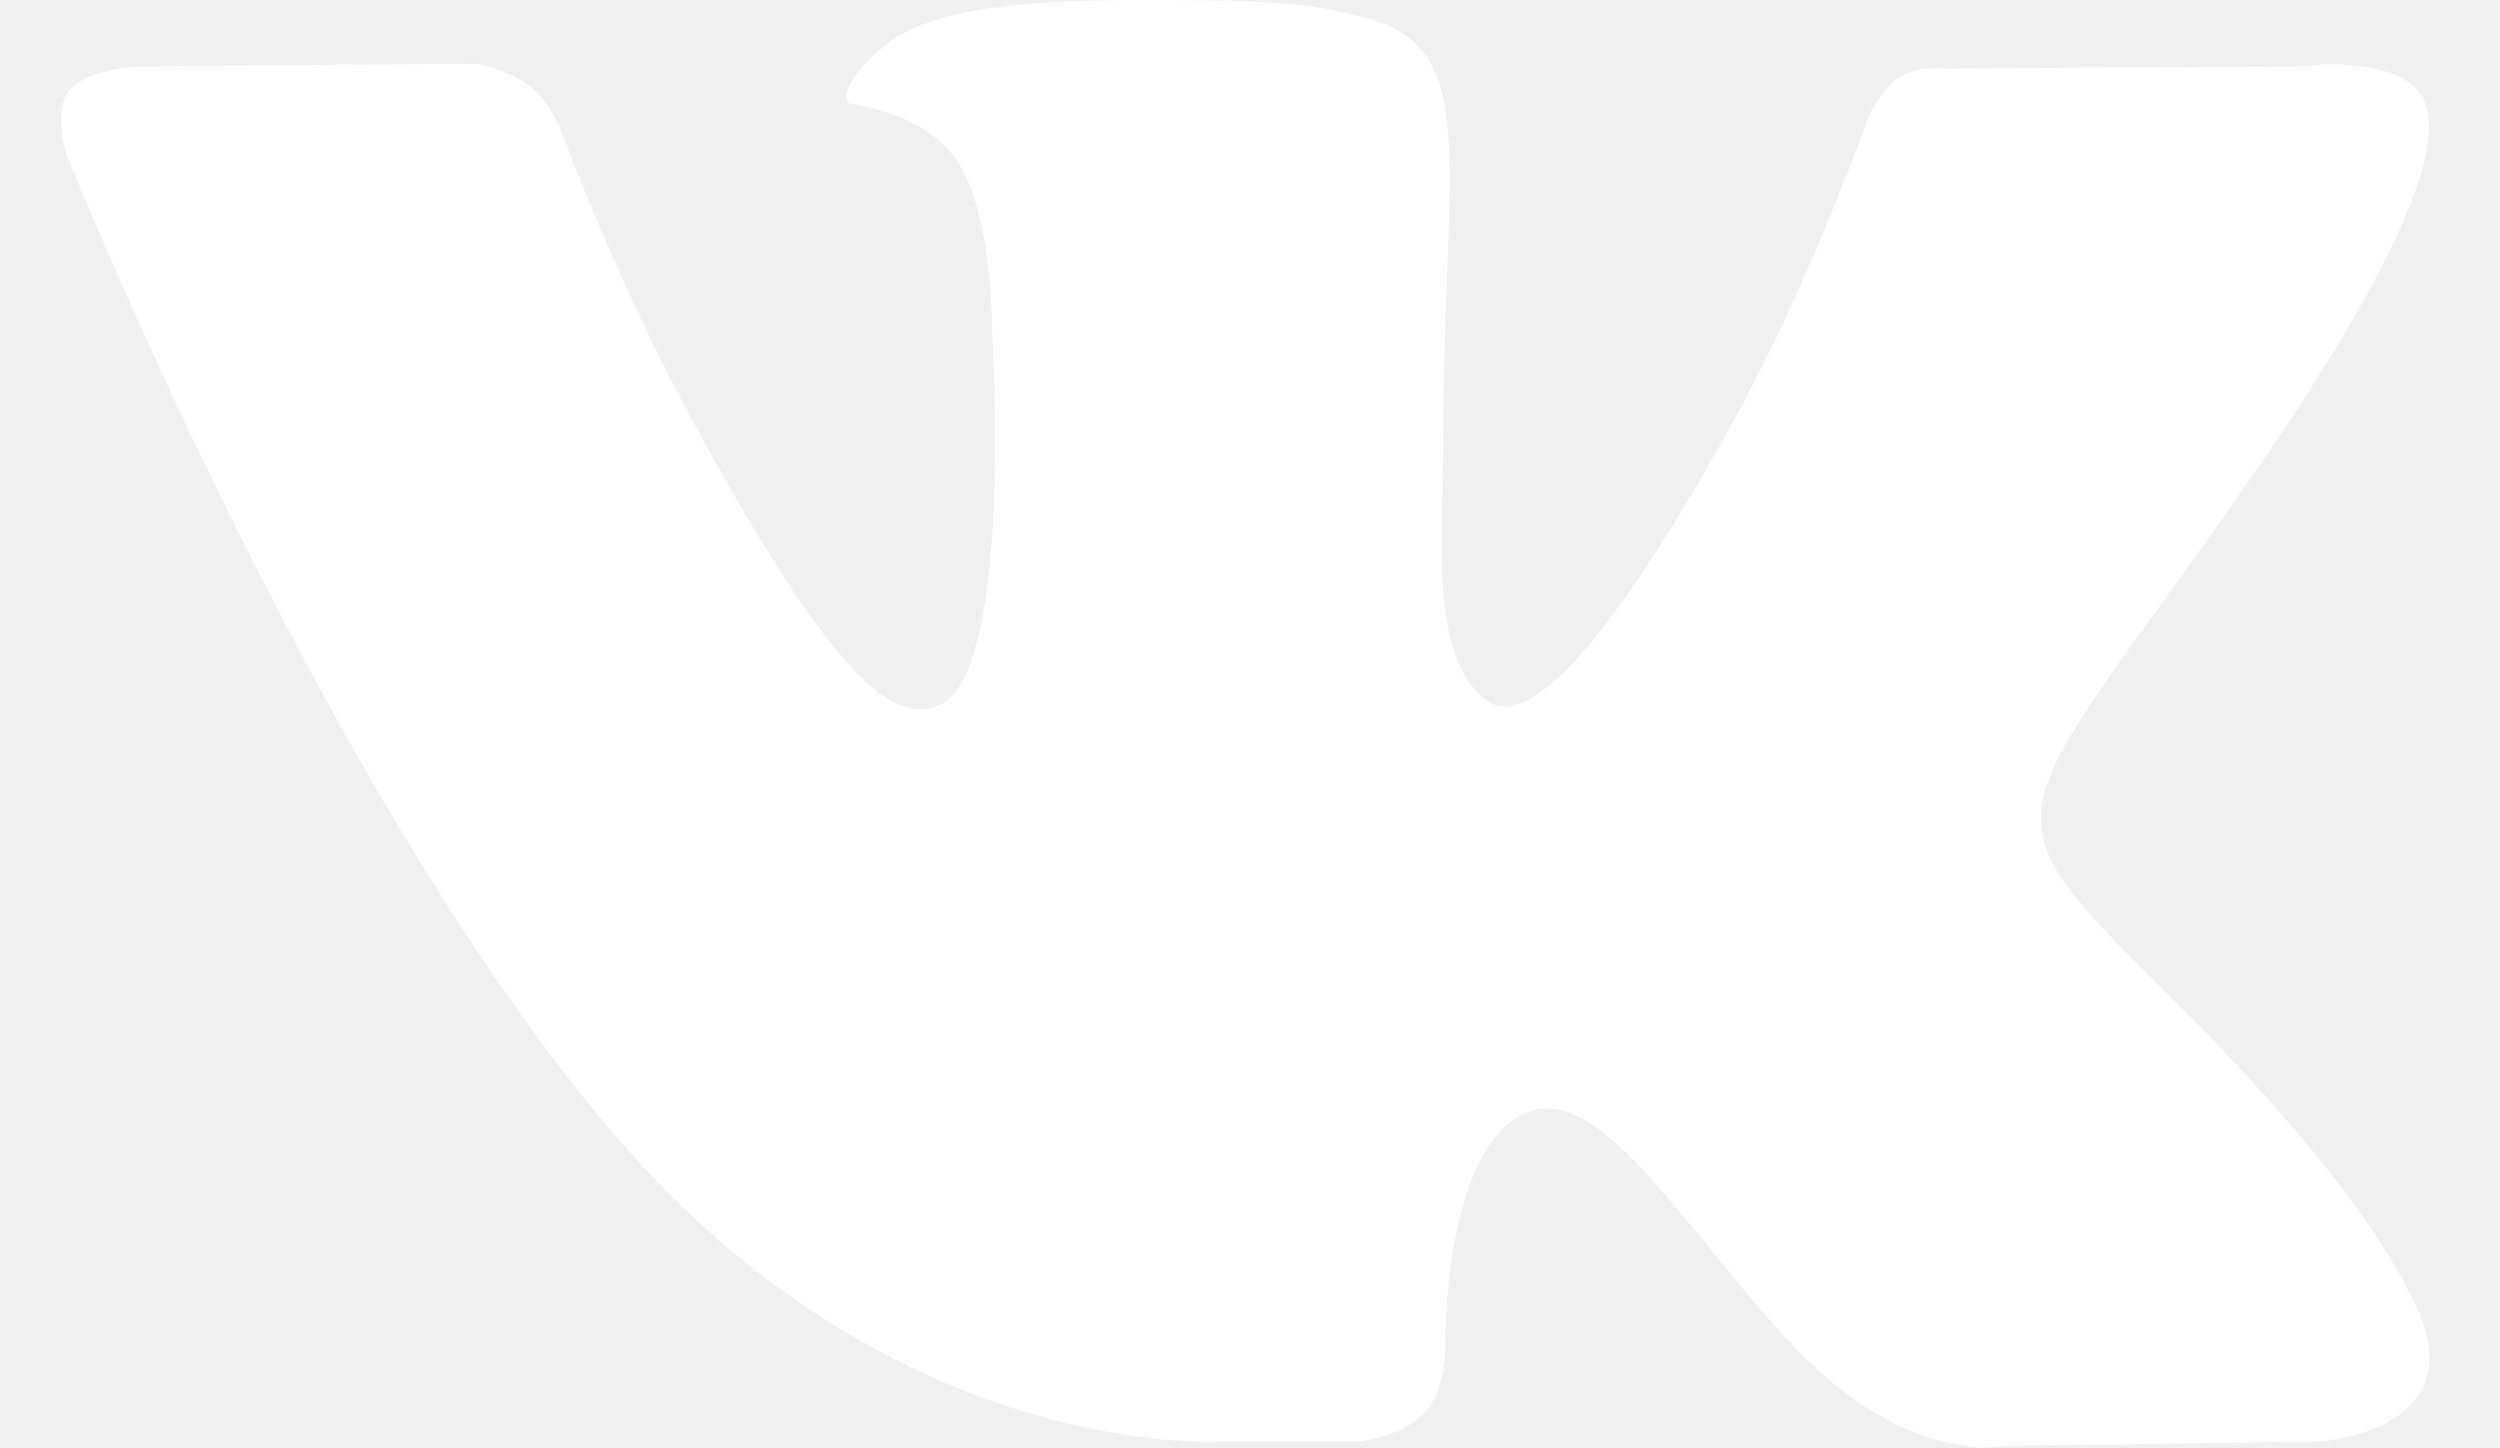
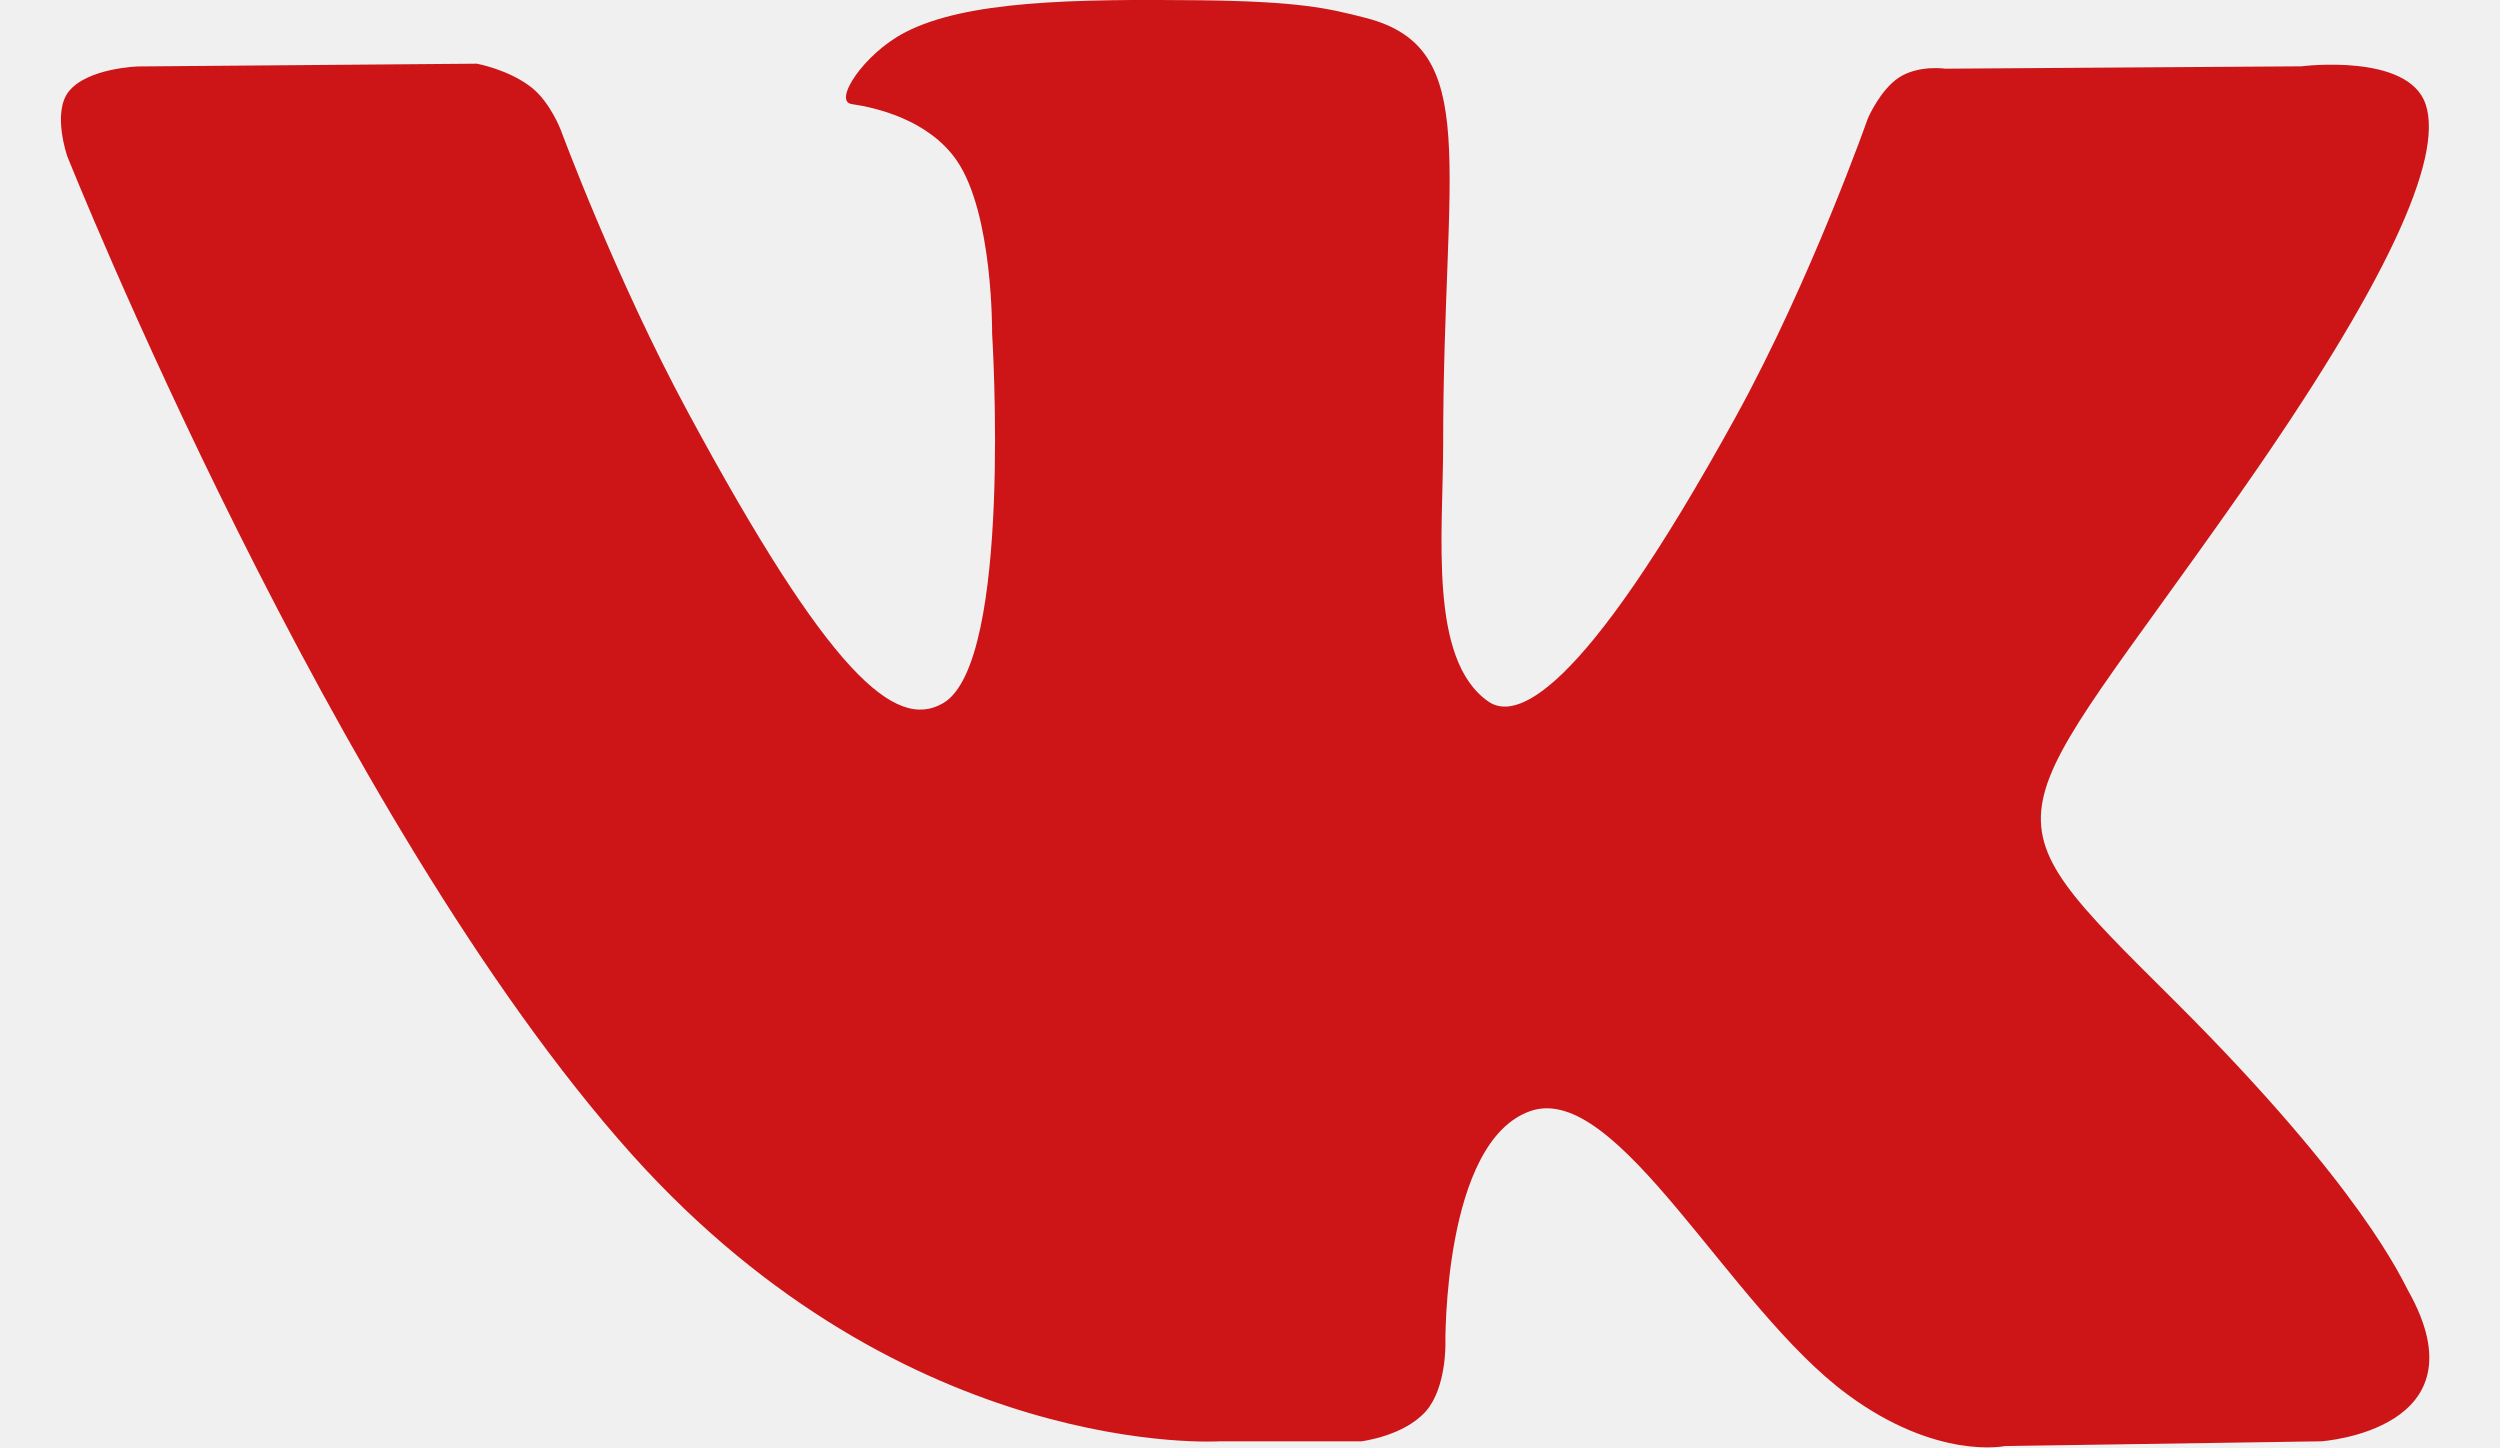
<svg xmlns="http://www.w3.org/2000/svg" width="19" height="11" viewBox="0 0 19 11" fill="none">
-   <path fill-rule="evenodd" clip-rule="evenodd" d="M9.27 10.954H10.346C10.346 10.954 10.671 10.915 10.838 10.724C10.991 10.548 10.985 10.218 10.985 10.218C10.985 10.218 10.964 8.672 11.634 8.443C12.295 8.219 13.143 9.938 14.042 10.599C14.722 11.1 15.238 10.99 15.238 10.99L17.641 10.954C17.641 10.954 18.898 10.87 18.303 9.811C18.254 9.725 17.955 9.028 16.516 7.596C15.008 6.097 15.211 6.34 17.026 3.748C18.132 2.17 18.573 1.206 18.435 0.793C18.304 0.4 17.49 0.504 17.49 0.504L14.784 0.522C14.784 0.522 14.583 0.492 14.434 0.588C14.289 0.682 14.196 0.899 14.196 0.899C14.196 0.899 13.767 2.121 13.196 3.16C11.991 5.352 11.508 5.467 11.312 5.332C10.854 5.014 10.968 4.057 10.968 3.377C10.968 1.252 11.269 0.367 10.383 0.137C10.089 0.061 9.872 0.011 9.119 0.002C8.153 -0.008 7.336 0.005 6.873 0.249C6.565 0.41 6.328 0.77 6.473 0.791C6.652 0.817 7.057 0.908 7.272 1.221C7.549 1.626 7.54 2.533 7.54 2.533C7.54 2.533 7.699 5.034 7.168 5.344C6.803 5.557 6.302 5.122 5.228 3.132C4.678 2.114 4.262 0.988 4.262 0.988C4.262 0.988 4.182 0.777 4.04 0.665C3.866 0.528 3.624 0.484 3.624 0.484L1.05 0.505C1.05 0.505 0.664 0.516 0.522 0.696C0.396 0.856 0.511 1.187 0.511 1.187C0.511 1.187 2.525 6.233 4.804 8.776C6.896 11.107 9.27 10.954 9.27 10.954Z" fill="white" />
+   <path fill-rule="evenodd" clip-rule="evenodd" d="M9.27 10.954H10.346C10.346 10.954 10.671 10.915 10.838 10.724C10.991 10.548 10.985 10.218 10.985 10.218C10.985 10.218 10.964 8.672 11.634 8.443C12.295 8.219 13.143 9.938 14.042 10.599C14.722 11.1 15.238 10.99 15.238 10.99L17.641 10.954C17.641 10.954 18.898 10.87 18.303 9.811C18.254 9.725 17.955 9.028 16.516 7.596C15.008 6.097 15.211 6.34 17.026 3.748C18.132 2.17 18.573 1.206 18.435 0.793C18.304 0.4 17.49 0.504 17.49 0.504L14.784 0.522C14.784 0.522 14.583 0.492 14.434 0.588C14.289 0.682 14.196 0.899 14.196 0.899C14.196 0.899 13.767 2.121 13.196 3.16C11.991 5.352 11.508 5.467 11.312 5.332C10.854 5.014 10.968 4.057 10.968 3.377C10.968 1.252 11.269 0.367 10.383 0.137C10.089 0.061 9.872 0.011 9.119 0.002C8.153 -0.008 7.336 0.005 6.873 0.249C6.565 0.41 6.328 0.77 6.473 0.791C6.652 0.817 7.057 0.908 7.272 1.221C7.549 1.626 7.54 2.533 7.54 2.533C7.54 2.533 7.699 5.034 7.168 5.344C6.803 5.557 6.302 5.122 5.228 3.132C4.678 2.114 4.262 0.988 4.262 0.988C4.262 0.988 4.182 0.777 4.04 0.665C3.866 0.528 3.624 0.484 3.624 0.484L1.05 0.505C1.05 0.505 0.664 0.516 0.522 0.696C0.396 0.856 0.511 1.187 0.511 1.187C0.511 1.187 2.525 6.233 4.804 8.776C6.896 11.107 9.27 10.954 9.27 10.954Z" fill="#CD1518" />
</svg>
